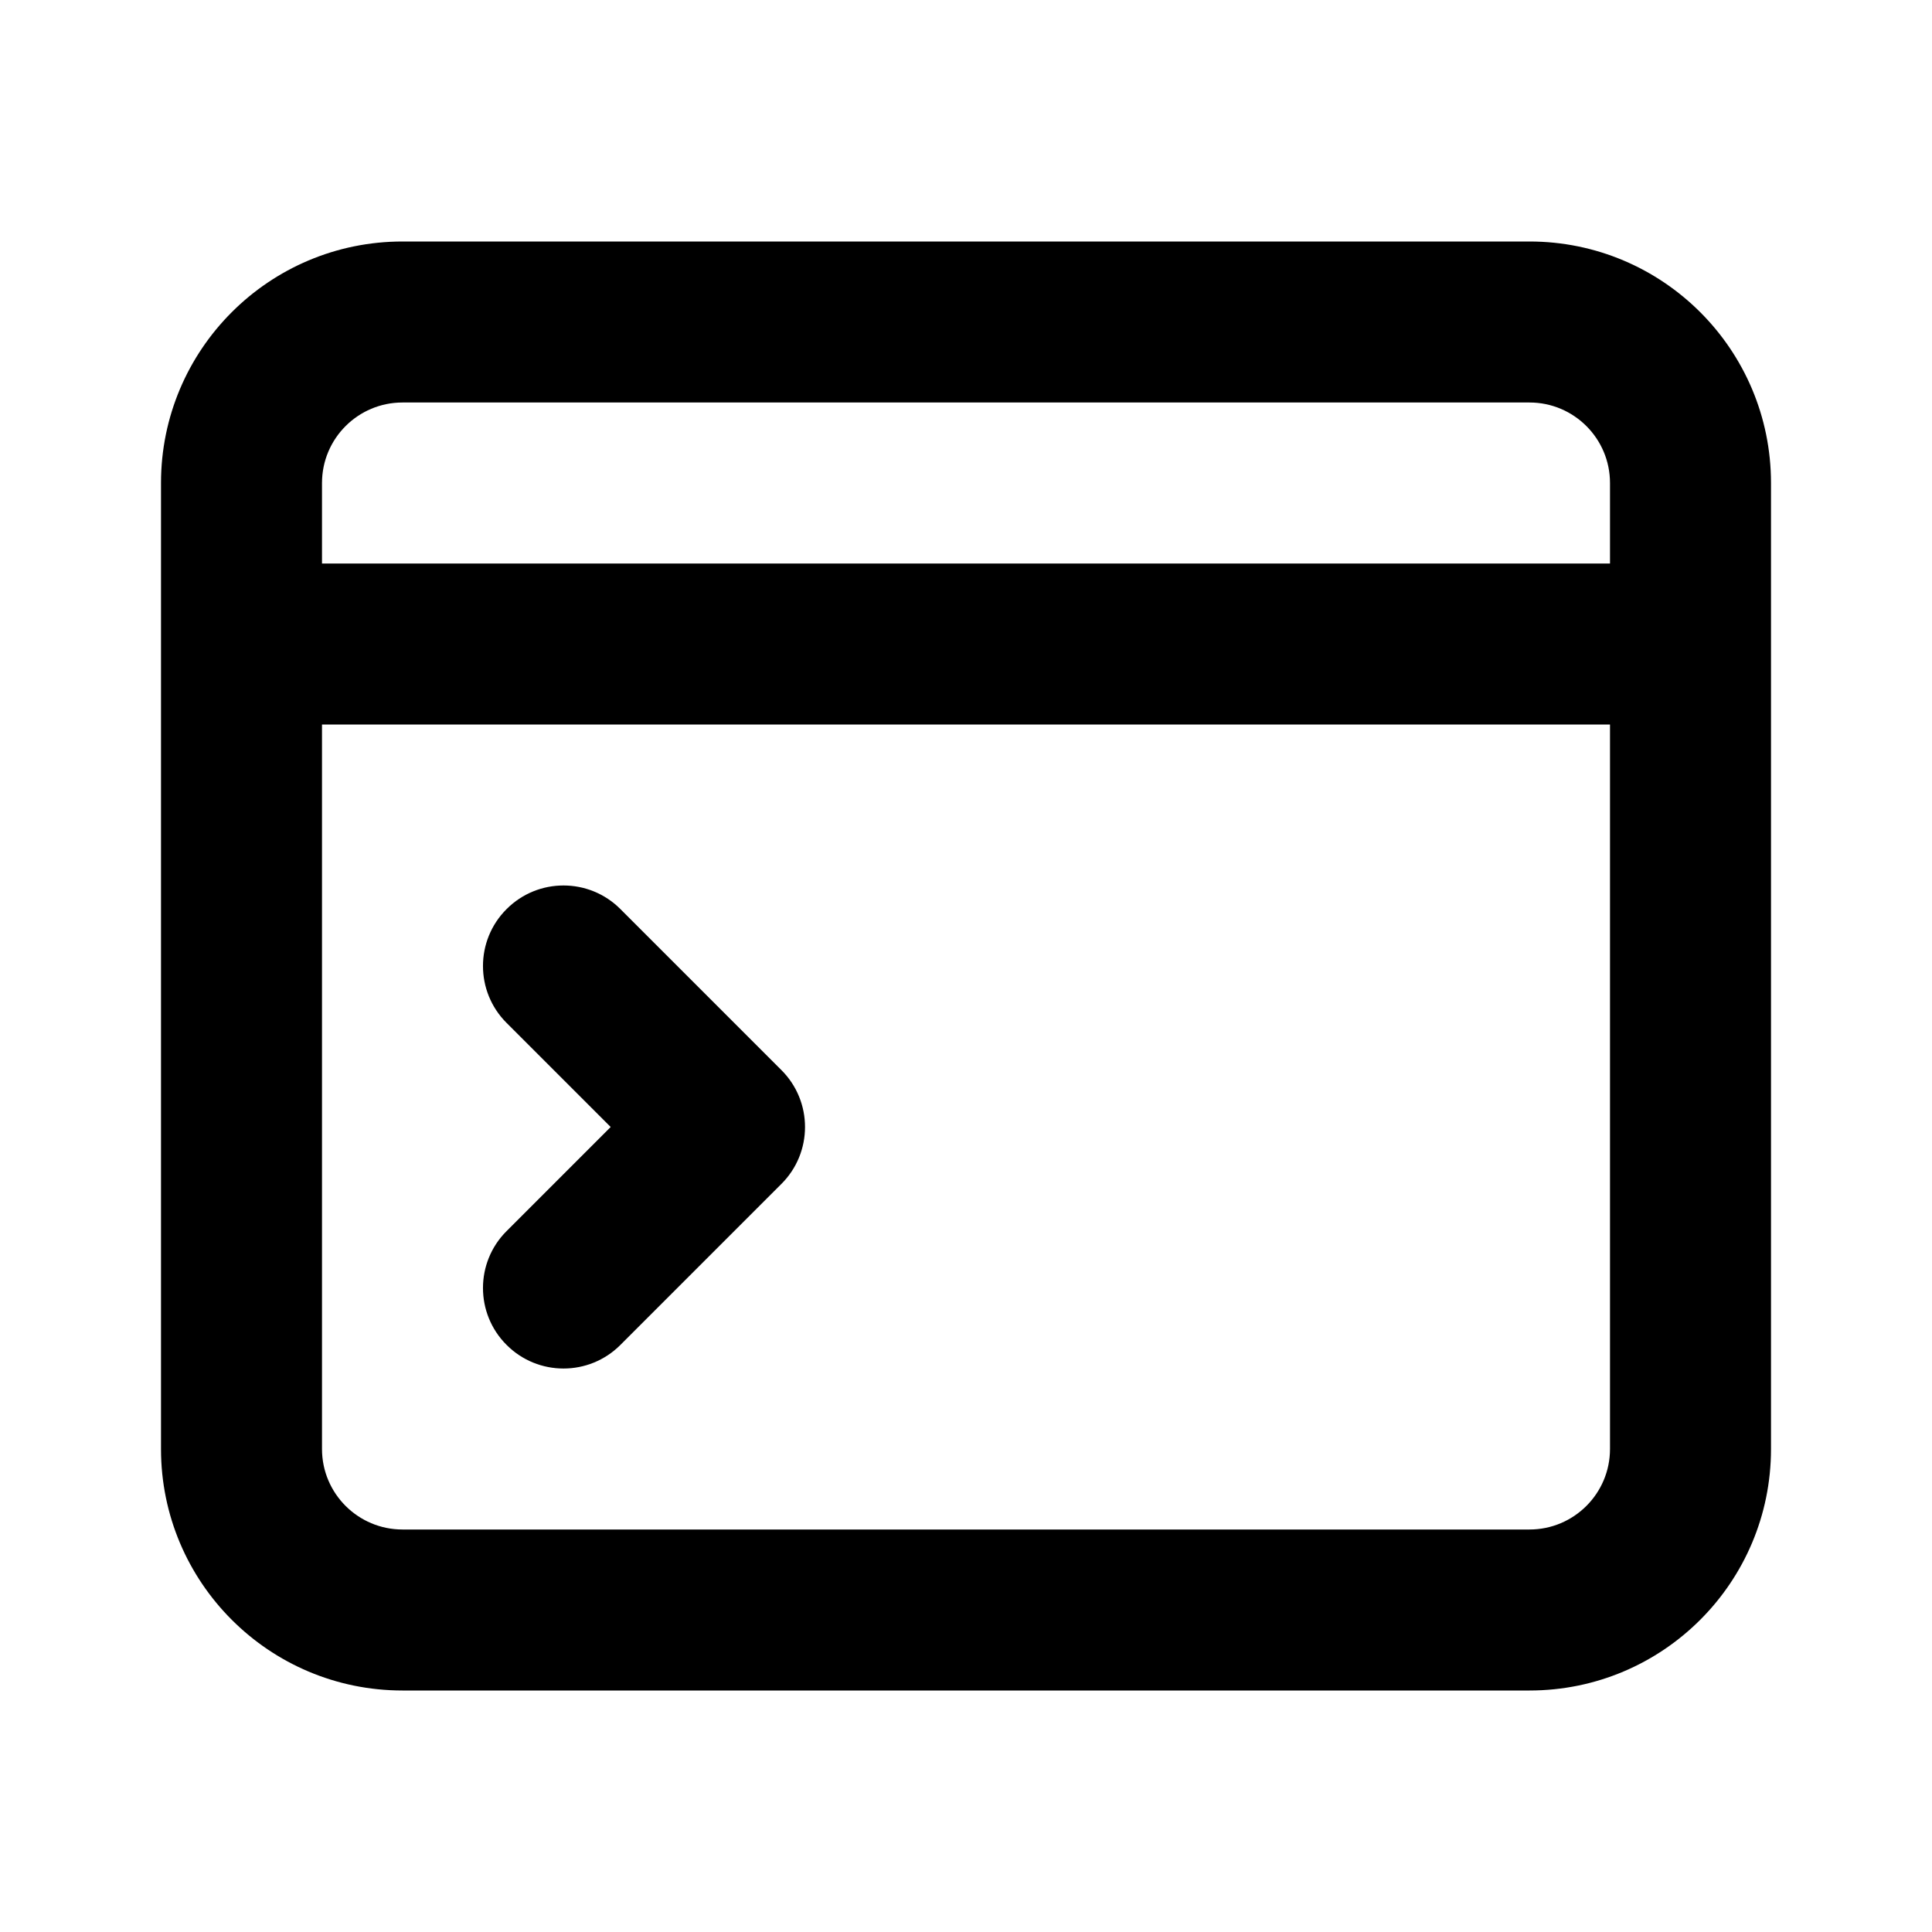
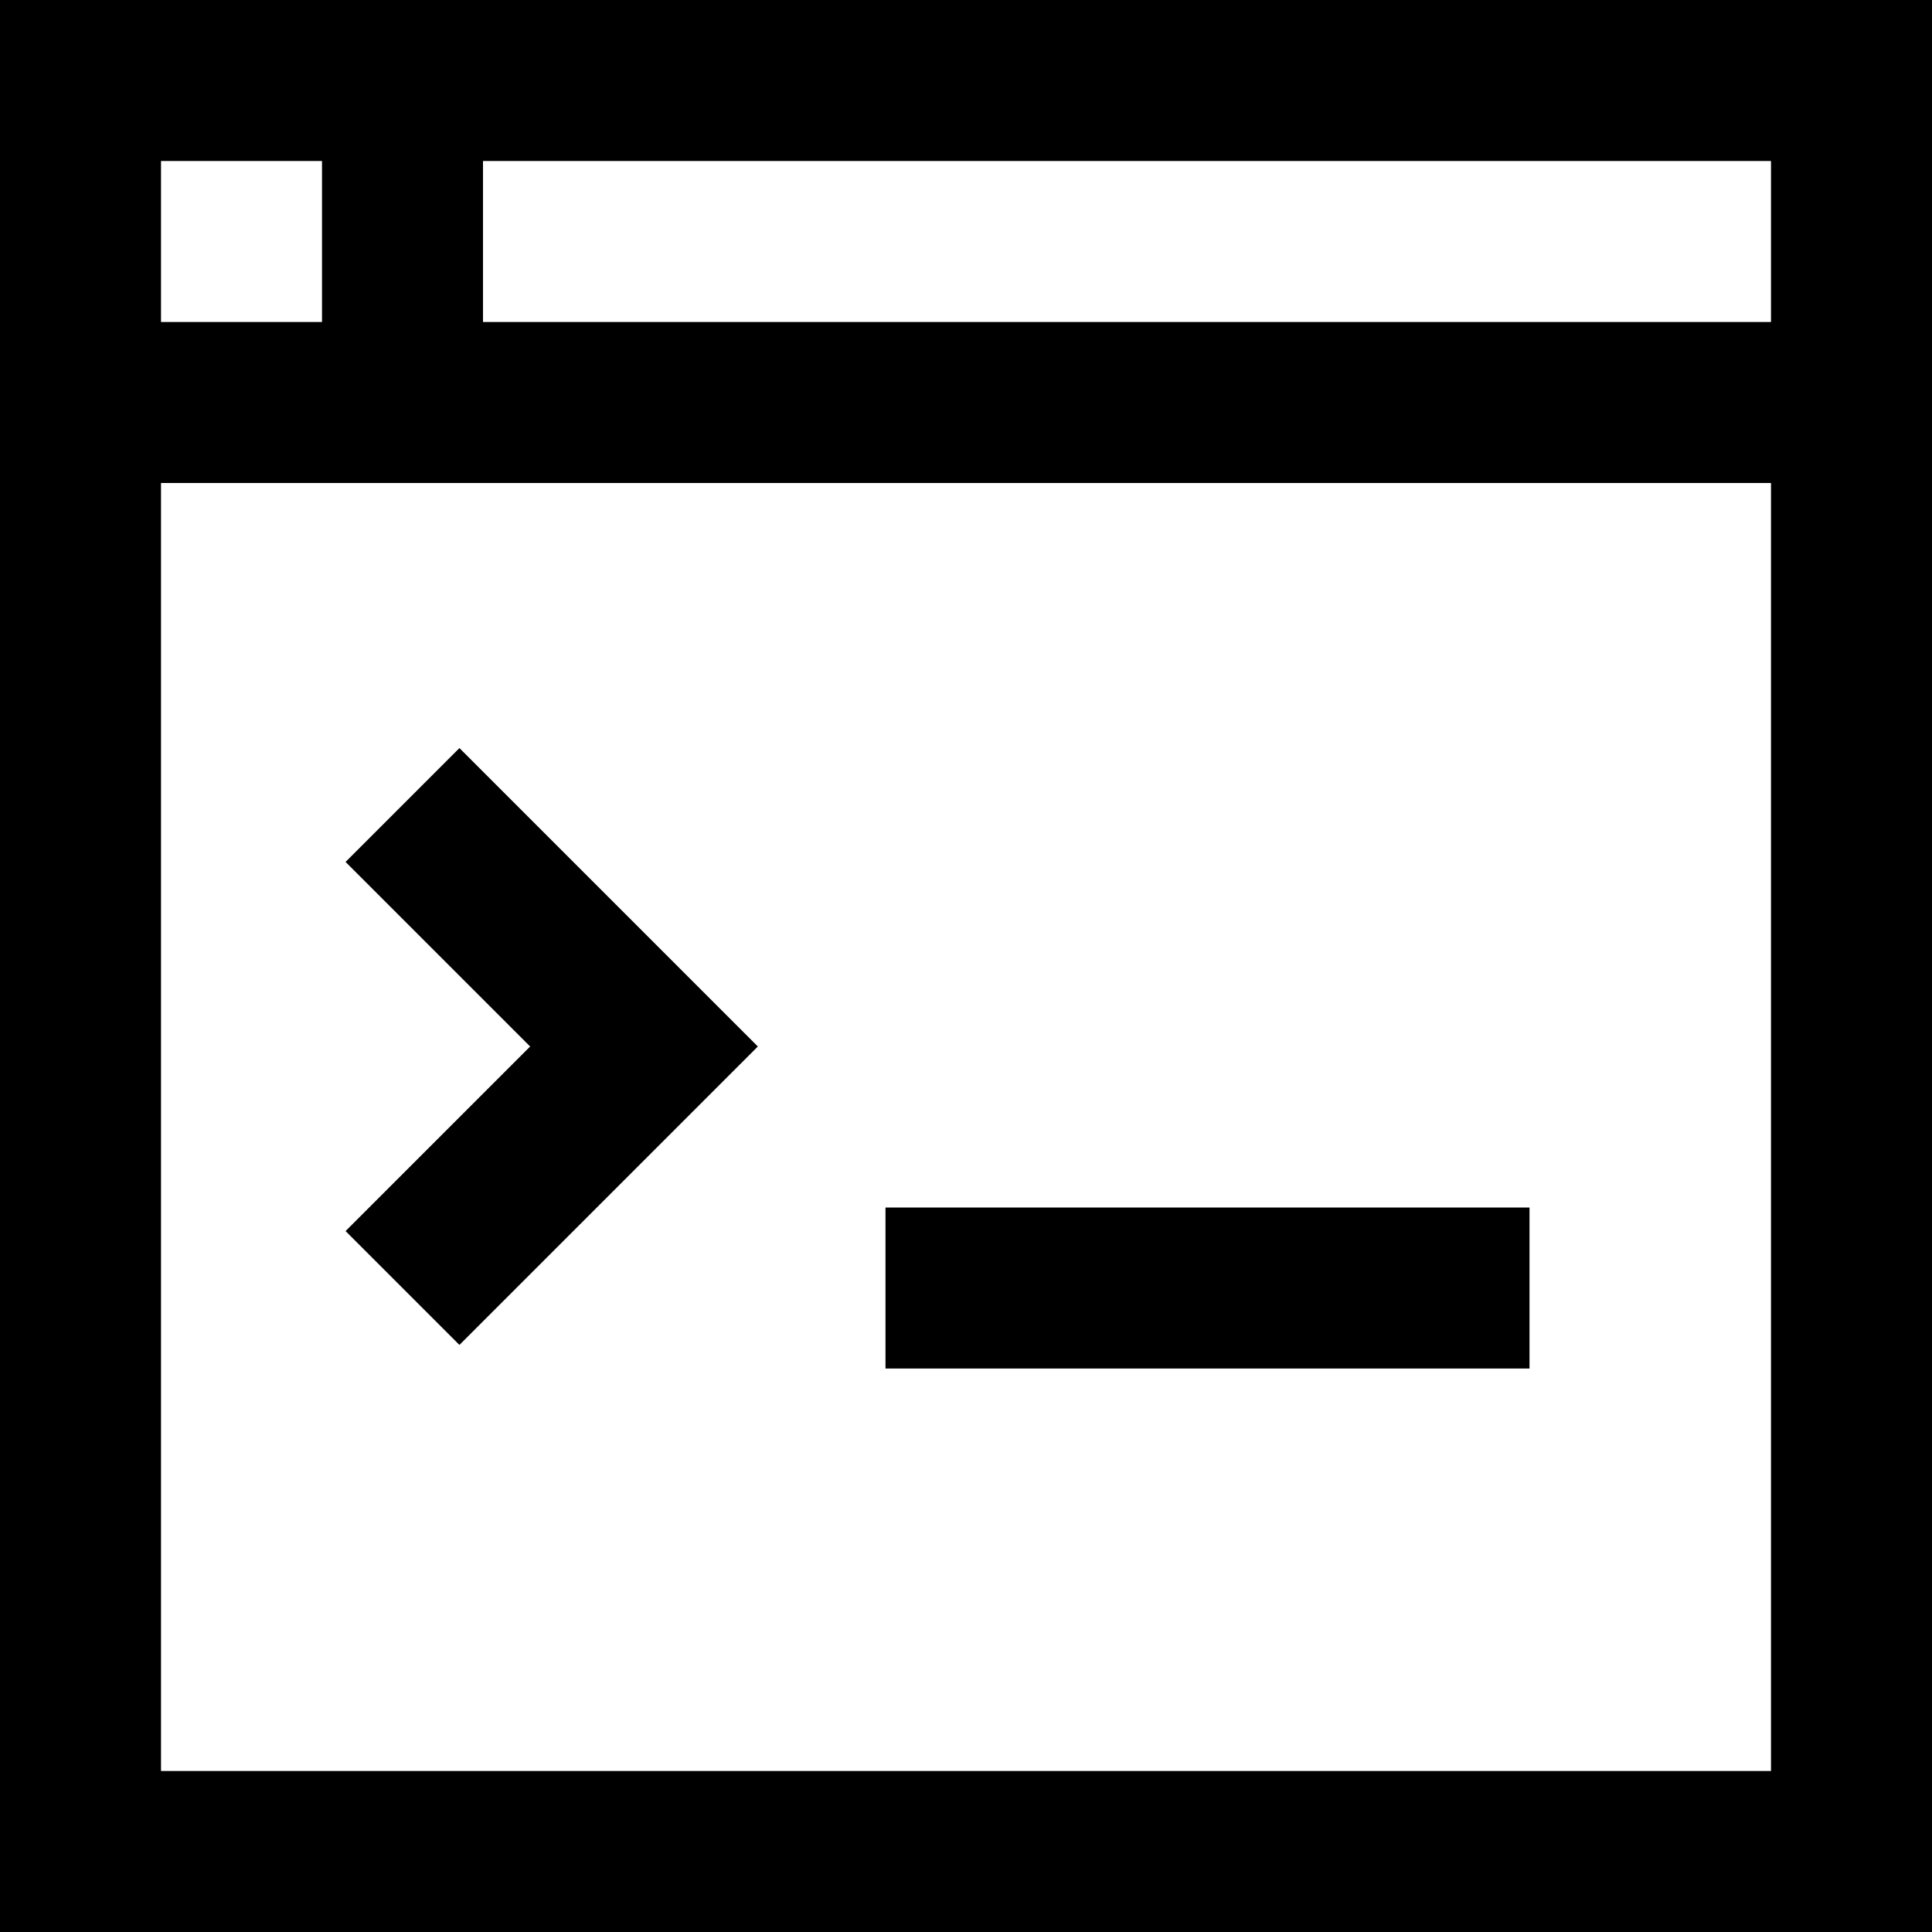
- <svg xmlns="http://www.w3.org/2000/svg" width="800px" height="800px" viewBox="0 0 24 24" fill="none">
-   <path fill-rule="evenodd" clip-rule="evenodd" d="M2 6C2 4.343 3.343 3 5 3H19C20.657 3 22 4.343 22 6V18C22 19.657 20.657 21 19 21H5C3.343 21 2 19.657 2 18V6ZM5 5C4.448 5 4 5.448 4 6V7H20V6C20 5.448 19.552 5 19 5H5ZM4 18V9H20V18C20 18.552 19.552 19 19 19H5C4.448 19 4 18.552 4 18ZM7.707 11.293C7.317 10.902 6.683 10.902 6.293 11.293C5.902 11.683 5.902 12.317 6.293 12.707L7.586 14L6.293 15.293C5.902 15.683 5.902 16.317 6.293 16.707C6.683 17.098 7.317 17.098 7.707 16.707L9.707 14.707C10.098 14.317 10.098 13.683 9.707 13.293L7.707 11.293Z" fill="#000000" />
+ <svg xmlns="http://www.w3.org/2000/svg" width="800px" height="800px" viewBox="0 0 24 24">
+   <path fill="none" stroke="#000000" stroke-width="2" d="M1,1 L23,1 L23,23 L1,23 L1,1 Z M1,5 L23,5 M5,1 L5,5 M11,16 L19,16 M5,10 L8,13 L5,16" />
</svg>
